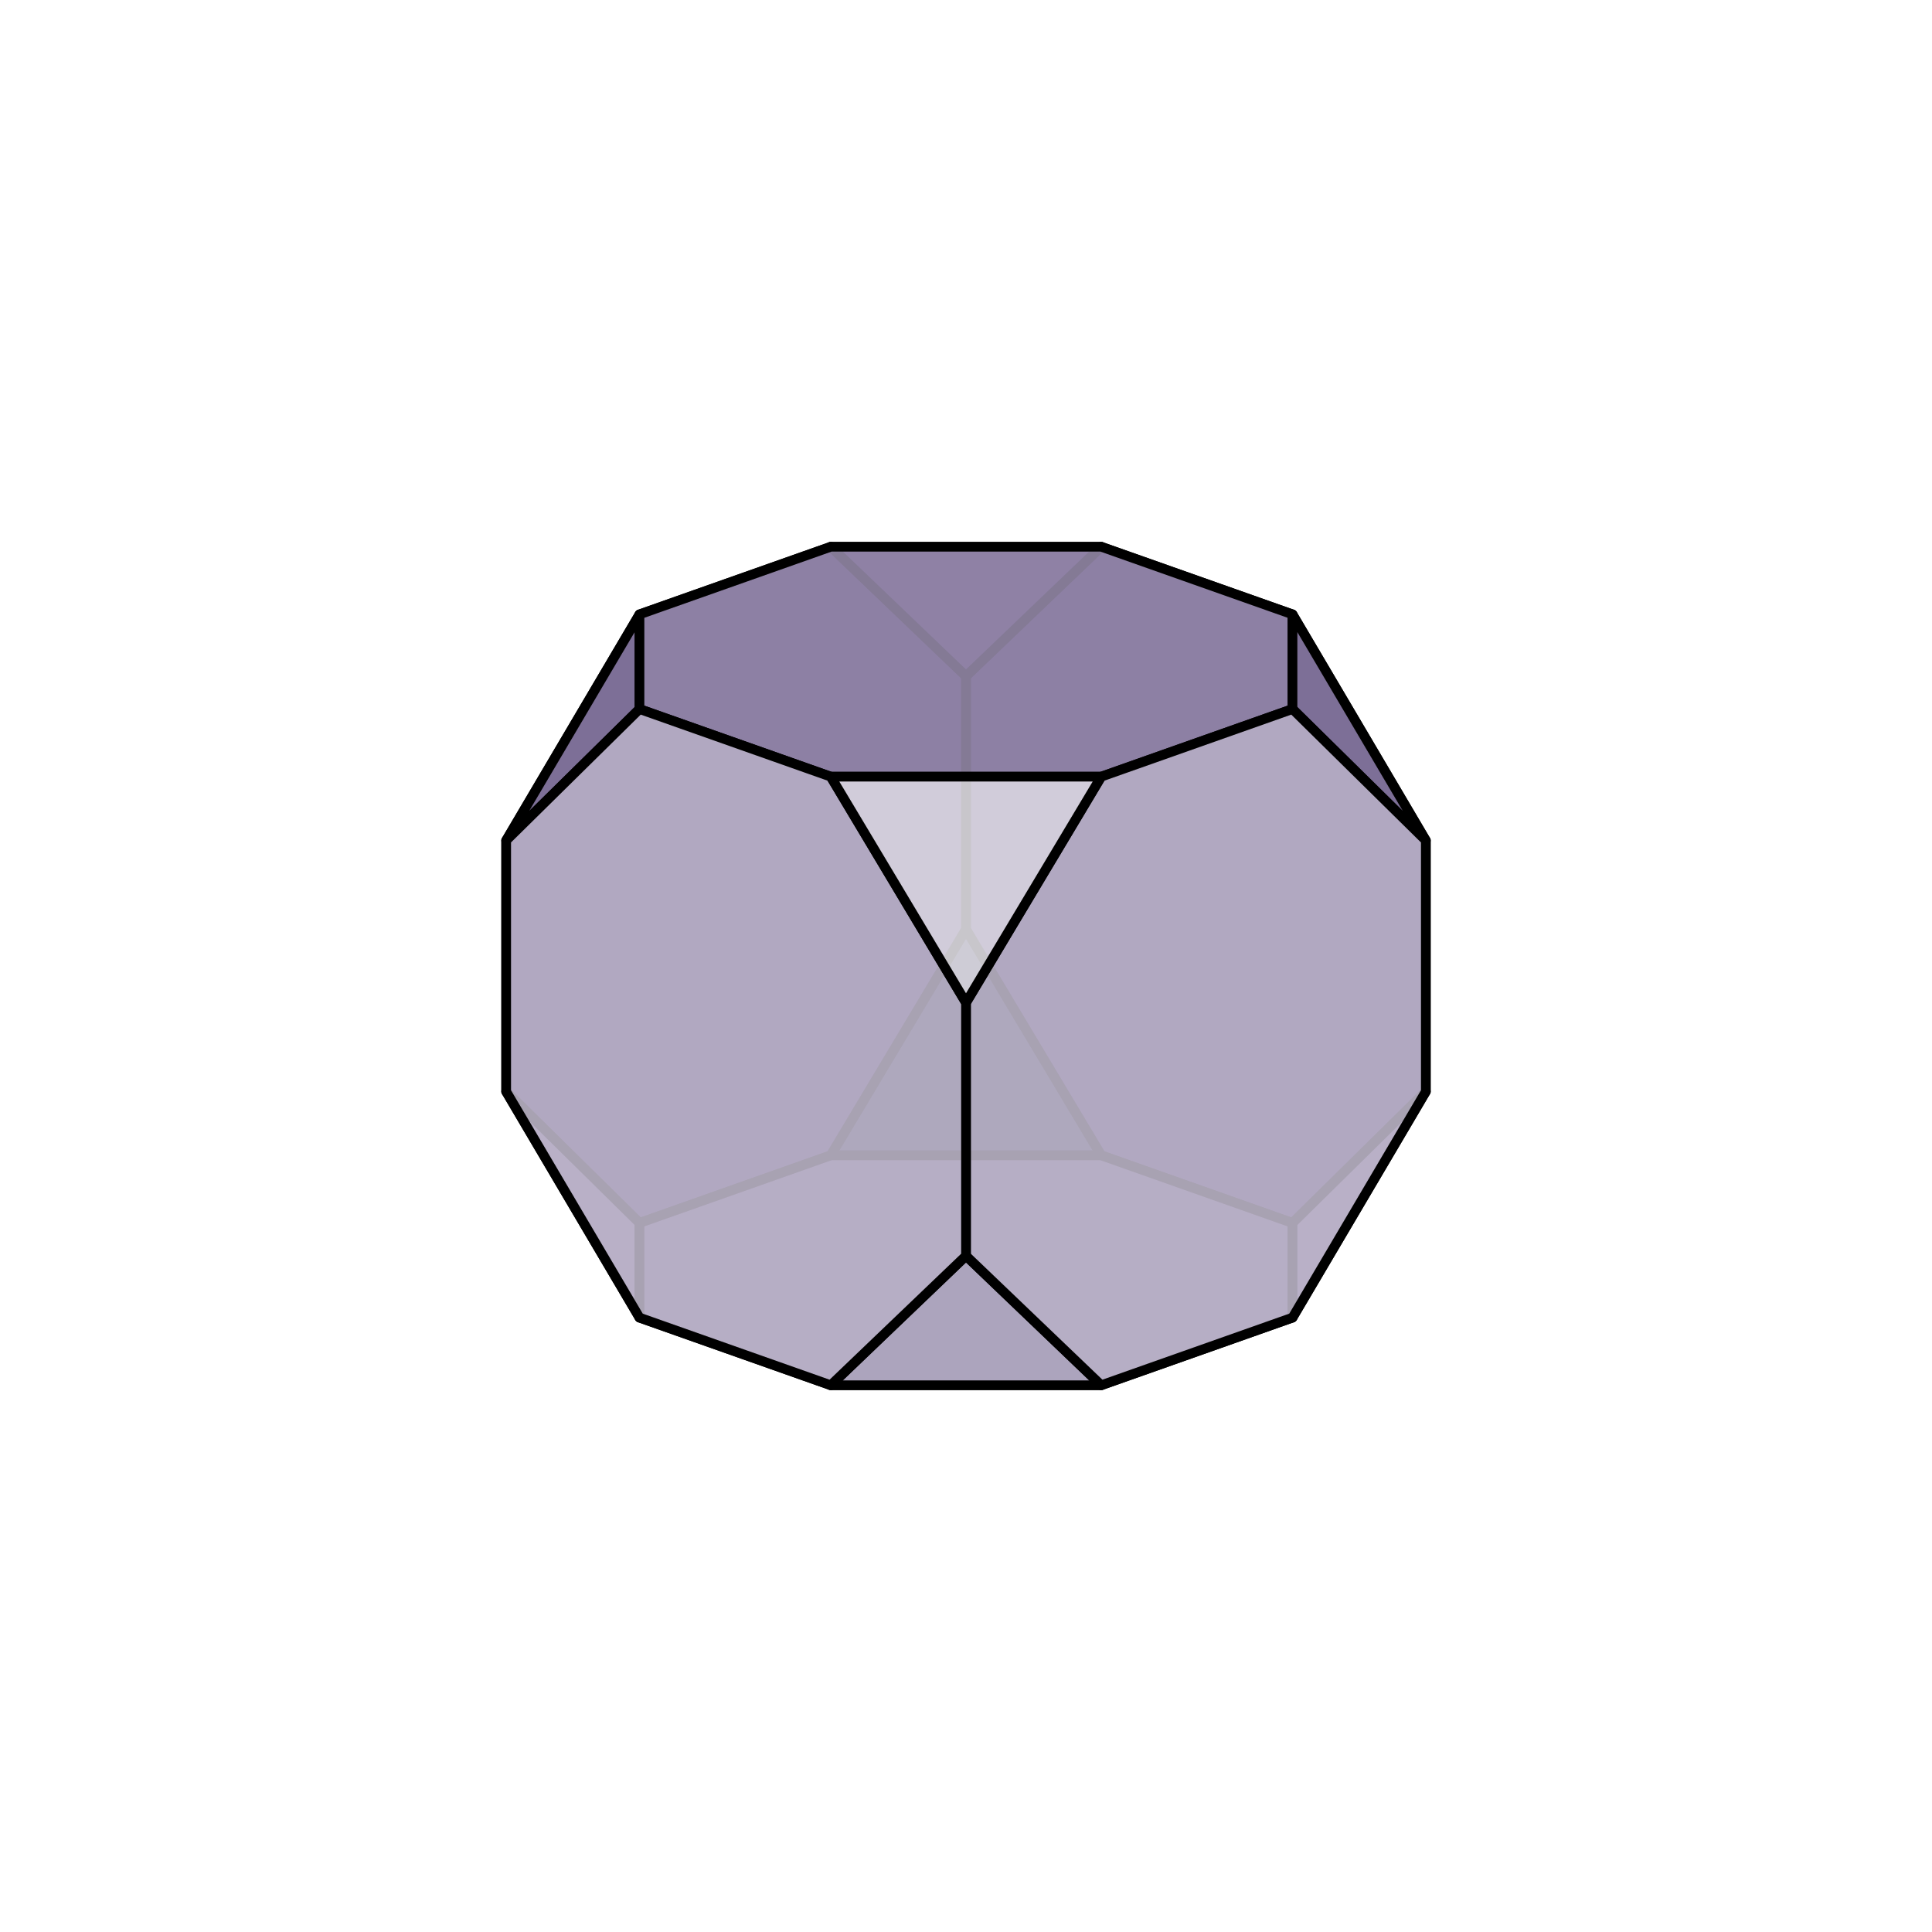
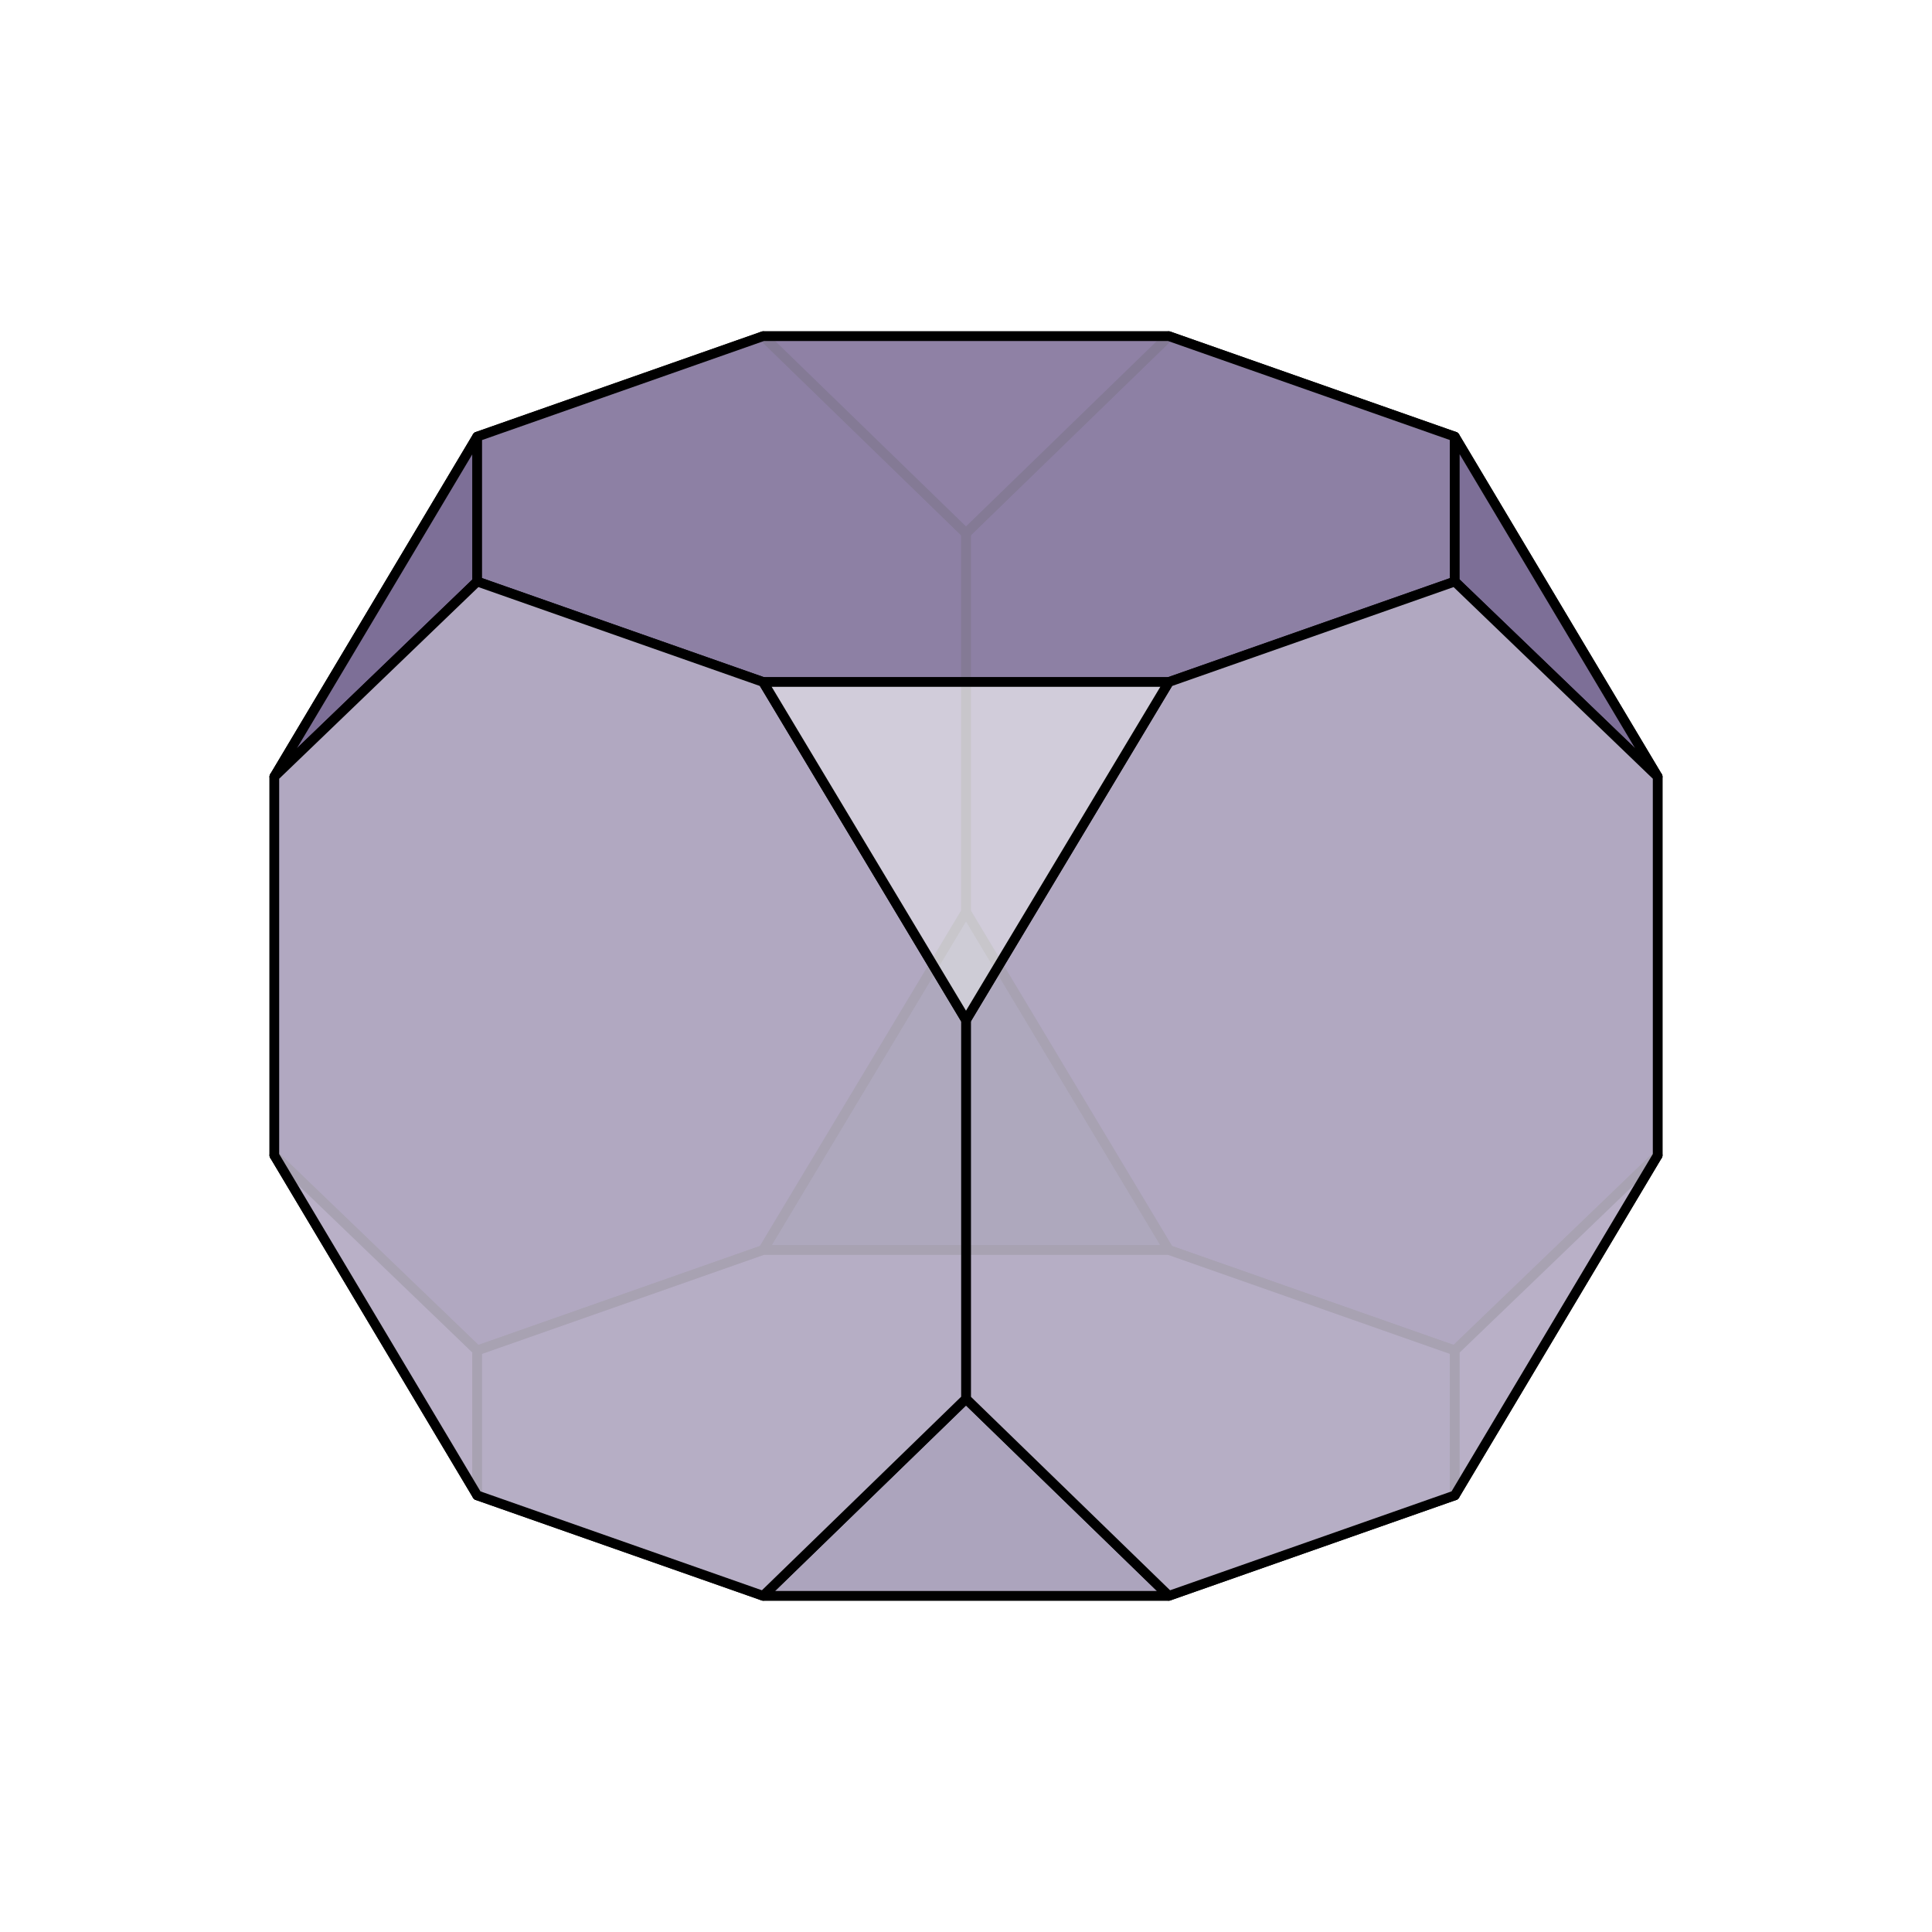
<svg xmlns="http://www.w3.org/2000/svg" baseProfile="full" height="512" version="1.1" viewBox="-0.5 -0.5 1.0 1.0" width="512">
  <defs>
    <clipPath id="id2">
      <rect height="1.0" width="1.0" x="-0.5" y="-0.5" />
    </clipPath>
  </defs>
  <g clip-path="url(#id2)">
-     <polygon fill="#00002A" fill-opacity="0.85" points="-0.07,0.098 0.0,-0.019 0.07,0.098" stroke="black" stroke-linejoin="round" stroke-width="0.005" />
-     <polygon fill="#1B0248" fill-opacity="0.85" points="0.07,-0.217 0.169,-0.182 0.238,-0.065 0.238,0.065 0.169,0.133 0.07,0.098 0.0,-0.019 0.0,-0.15" stroke="black" stroke-linejoin="round" stroke-width="0.005" />
-     <polygon fill="#1B0248" fill-opacity="0.85" points="-0.07,-0.217 0.0,-0.15 0.0,-0.019 -0.07,0.098 -0.169,0.133 -0.238,0.065 -0.238,-0.065 -0.169,-0.182" stroke="black" stroke-linejoin="round" stroke-width="0.005" />
-     <polygon fill="#270E51" fill-opacity="0.85" points="-0.07,-0.217 0.07,-0.217 0.0,-0.15" stroke="black" stroke-linejoin="round" stroke-width="0.005" />
-     <polygon fill="#584579" fill-opacity="0.85" points="-0.169,0.133 -0.169,0.182 -0.238,0.065" stroke="black" stroke-linejoin="round" stroke-width="0.005" />
-     <polygon fill="#46316A" fill-opacity="0.85" points="0.169,0.182 0.07,0.217 -0.07,0.217 -0.169,0.182 -0.169,0.133 -0.07,0.098 0.07,0.098 0.169,0.133" stroke="black" stroke-linejoin="round" stroke-width="0.005" />
-     <polygon fill="#584579" fill-opacity="0.85" points="0.169,0.182 0.169,0.133 0.238,0.065" stroke="black" stroke-linejoin="round" stroke-width="0.005" />
-     <polygon fill="#897CA0" fill-opacity="0.85" points="-0.169,-0.182 -0.238,-0.065 -0.169,-0.133" stroke="black" stroke-linejoin="round" stroke-width="0.005" />
-     <polygon fill="#9B90AF" fill-opacity="0.85" points="0.169,-0.133 0.169,-0.182 0.07,-0.217 -0.07,-0.217 -0.169,-0.182 -0.169,-0.133 -0.07,-0.098 0.07,-0.098" stroke="black" stroke-linejoin="round" stroke-width="0.005" />
-     <polygon fill="#897CA0" fill-opacity="0.85" points="0.169,-0.133 0.238,-0.065 0.169,-0.182" stroke="black" stroke-linejoin="round" stroke-width="0.005" />
-     <polygon fill="#BAB3C8" fill-opacity="0.85" points="0.07,0.217 0.0,0.15 -0.07,0.217" stroke="black" stroke-linejoin="round" stroke-width="0.005" />
-     <polygon fill="#C6BFD1" fill-opacity="0.85" points="0.169,-0.133 0.07,-0.098 0.0,0.019 0.0,0.15 0.07,0.217 0.169,0.182 0.238,0.065 0.238,-0.065" stroke="black" stroke-linejoin="round" stroke-width="0.005" />
-     <polygon fill="#C6BFD1" fill-opacity="0.85" points="-0.169,-0.133 -0.238,-0.065 -0.238,0.065 -0.169,0.182 -0.07,0.217 0.0,0.15 0.0,0.019 -0.07,-0.098" stroke="black" stroke-linejoin="round" stroke-width="0.005" />
-     <polygon fill="#EBE9EF" fill-opacity="0.85" points="0.07,-0.098 -0.07,-0.098 0.0,0.019" stroke="black" stroke-linejoin="round" stroke-width="0.005" />
+     <polygon fill="#00002A" fill-opacity="0.85" points="-0.105,0.147 0.0,-0.028 0.105,0.147" stroke="black" stroke-linejoin="round" stroke-width="0.005" />
+     <polygon fill="#1B0248" fill-opacity="0.85" points="0.105,-0.326 0.253,-0.274 0.358,-0.098 0.358,0.098 0.253,0.199 0.105,0.147 0.0,-0.028 0.0,-0.224" stroke="black" stroke-linejoin="round" stroke-width="0.005" />
+     <polygon fill="#1B0248" fill-opacity="0.85" points="-0.105,-0.326 0.0,-0.224 0.0,-0.028 -0.105,0.147 -0.253,0.199 -0.358,0.098 -0.358,-0.098 -0.253,-0.274" stroke="black" stroke-linejoin="round" stroke-width="0.005" />
+     <polygon fill="#270E51" fill-opacity="0.85" points="-0.105,-0.326 0.105,-0.326 0.0,-0.224" stroke="black" stroke-linejoin="round" stroke-width="0.005" />
+     <polygon fill="#584579" fill-opacity="0.85" points="-0.253,0.199 -0.253,0.274 -0.358,0.098" stroke="black" stroke-linejoin="round" stroke-width="0.005" />
+     <polygon fill="#46316A" fill-opacity="0.85" points="0.253,0.274 0.105,0.326 -0.105,0.326 -0.253,0.274 -0.253,0.199 -0.105,0.147 0.105,0.147 0.253,0.199" stroke="black" stroke-linejoin="round" stroke-width="0.005" />
+     <polygon fill="#584579" fill-opacity="0.85" points="0.253,0.274 0.253,0.199 0.358,0.098" stroke="black" stroke-linejoin="round" stroke-width="0.005" />
+     <polygon fill="#897CA0" fill-opacity="0.85" points="-0.253,-0.274 -0.358,-0.098 -0.253,-0.199" stroke="black" stroke-linejoin="round" stroke-width="0.005" />
+     <polygon fill="#9B90AF" fill-opacity="0.85" points="0.253,-0.199 0.253,-0.274 0.105,-0.326 -0.105,-0.326 -0.253,-0.274 -0.253,-0.199 -0.105,-0.147 0.105,-0.147" stroke="black" stroke-linejoin="round" stroke-width="0.005" />
+     <polygon fill="#897CA0" fill-opacity="0.85" points="0.253,-0.199 0.358,-0.098 0.253,-0.274" stroke="black" stroke-linejoin="round" stroke-width="0.005" />
+     <polygon fill="#BAB3C8" fill-opacity="0.85" points="0.105,0.326 0.0,0.224 -0.105,0.326" stroke="black" stroke-linejoin="round" stroke-width="0.005" />
+     <polygon fill="#C6BFD1" fill-opacity="0.85" points="0.253,-0.199 0.105,-0.147 0.0,0.028 0.0,0.224 0.105,0.326 0.253,0.274 0.358,0.098 0.358,-0.098" stroke="black" stroke-linejoin="round" stroke-width="0.005" />
+     <polygon fill="#C6BFD1" fill-opacity="0.85" points="-0.253,-0.199 -0.358,-0.098 -0.358,0.098 -0.253,0.274 -0.105,0.326 0.0,0.224 0.0,0.028 -0.105,-0.147" stroke="black" stroke-linejoin="round" stroke-width="0.005" />
+     <polygon fill="#EBE9EF" fill-opacity="0.85" points="0.105,-0.147 -0.105,-0.147 0.0,0.028" stroke="black" stroke-linejoin="round" stroke-width="0.005" />
  </g>
</svg>
